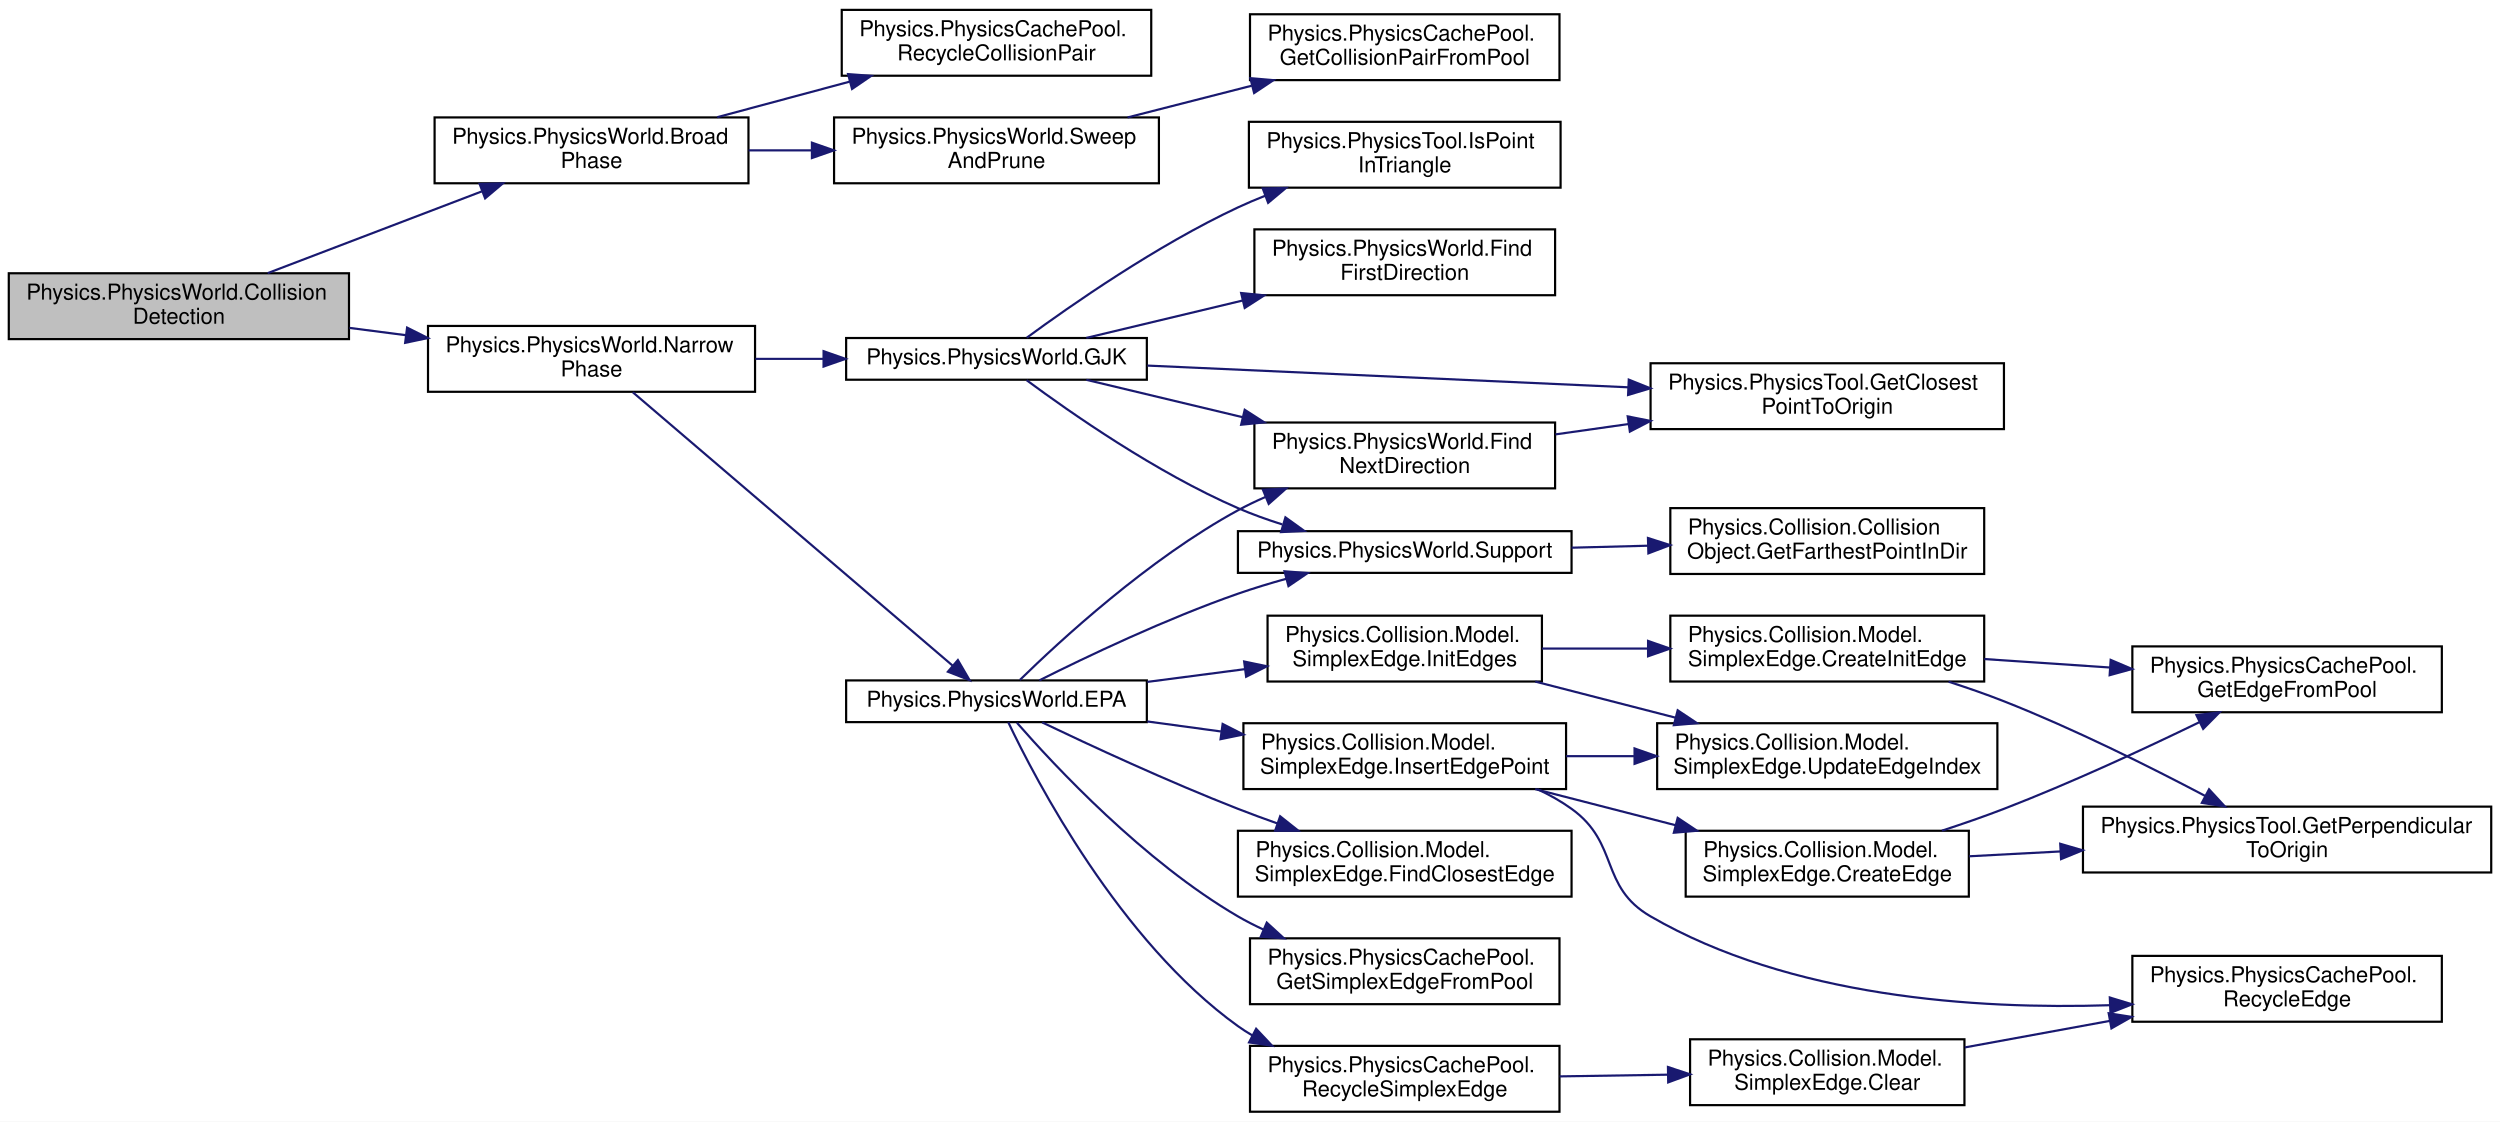
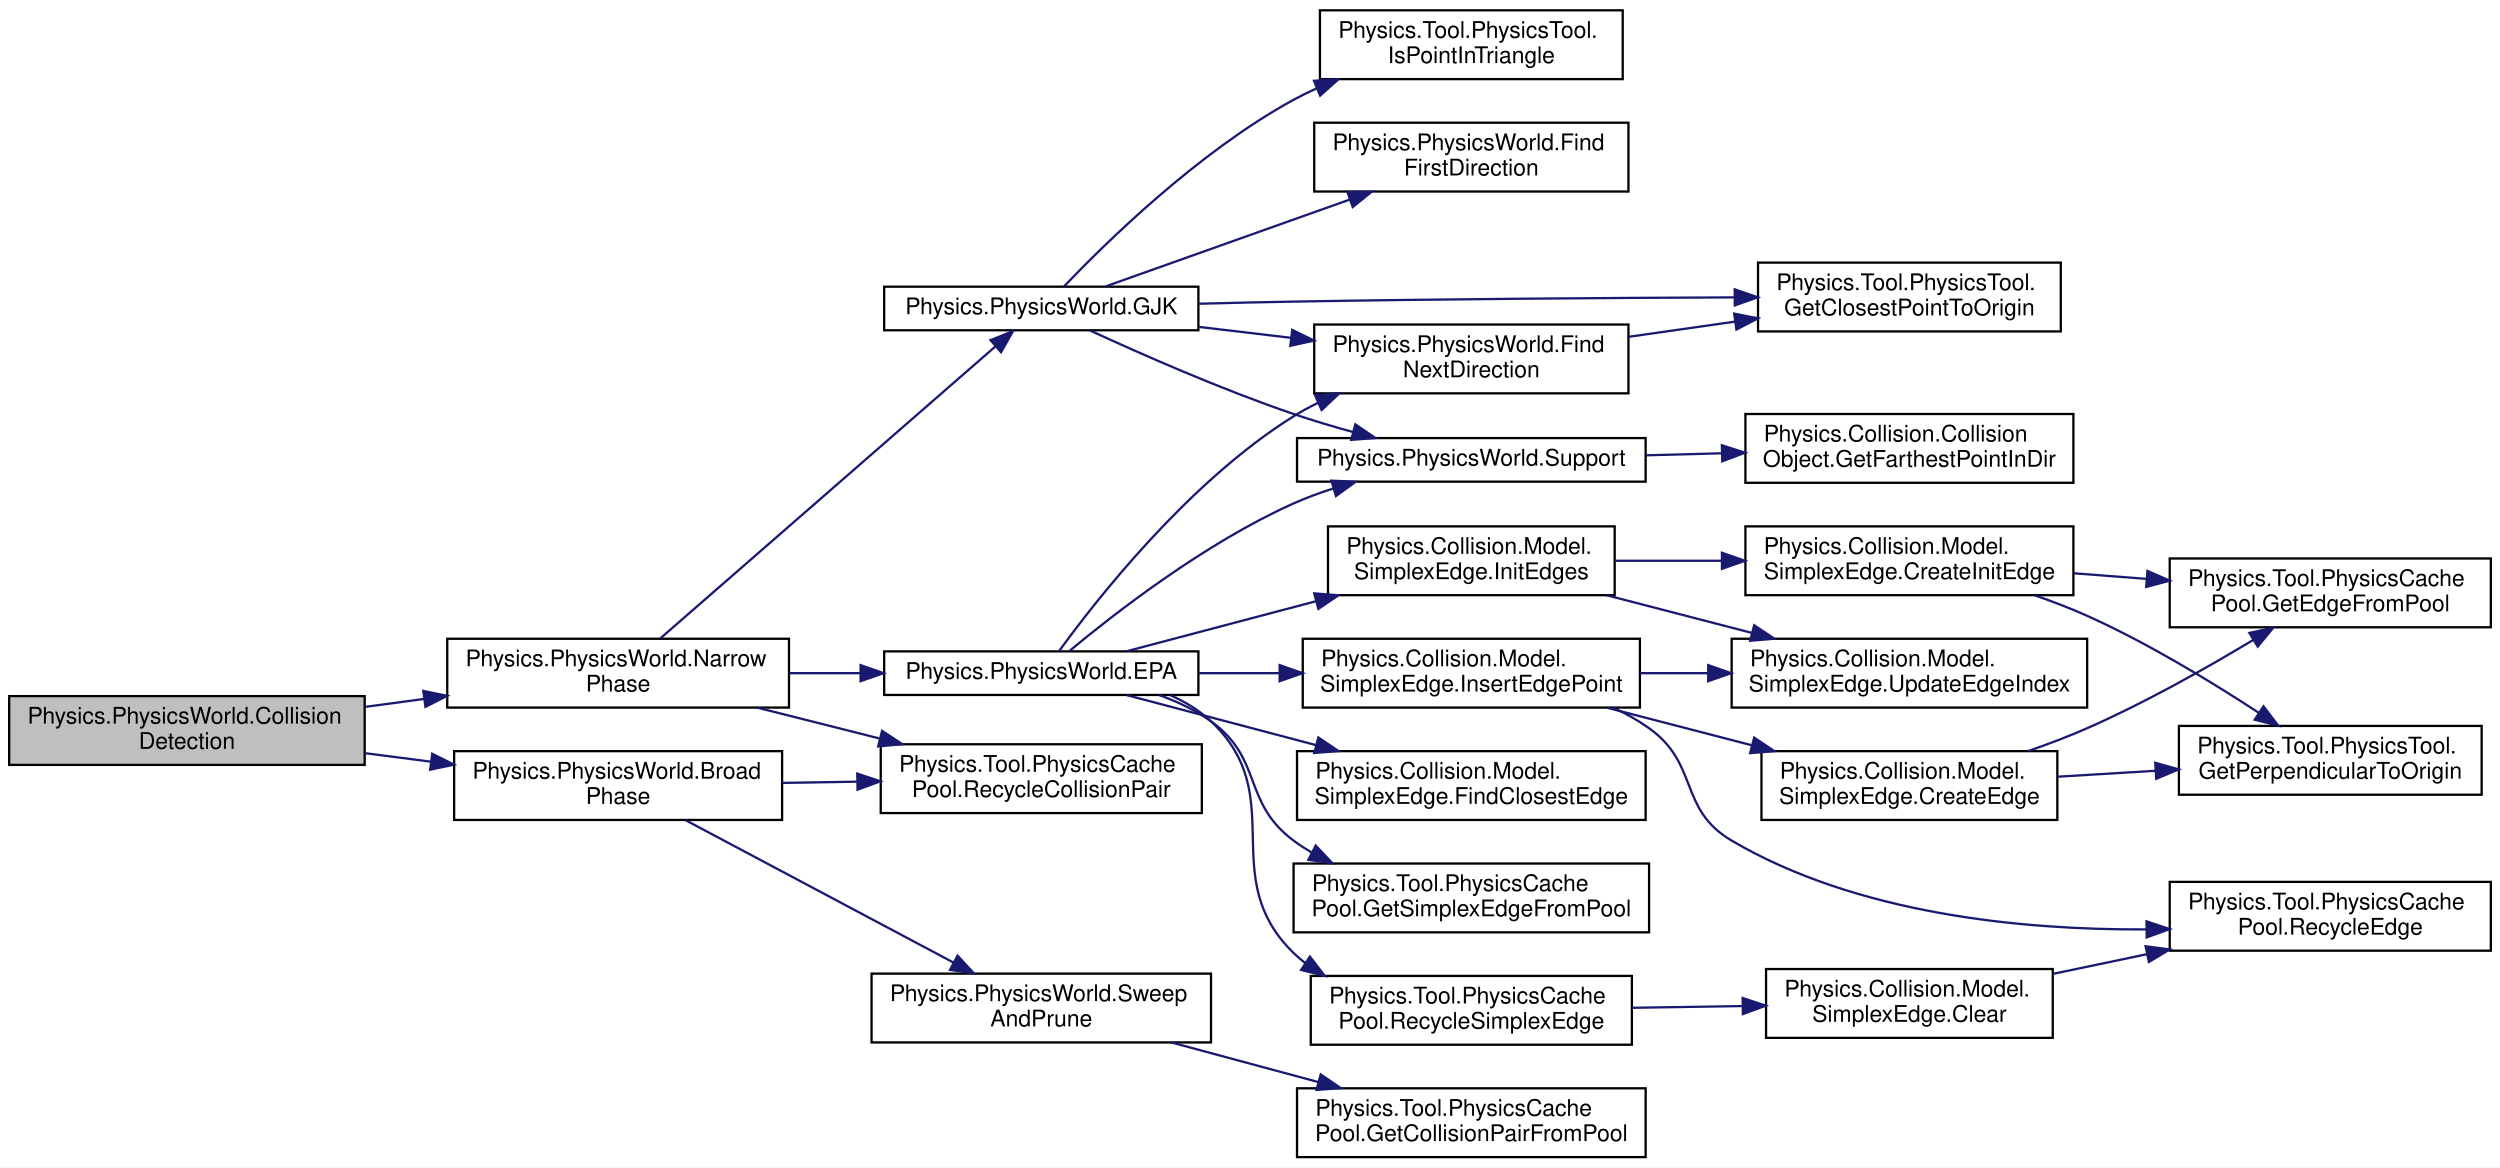
- <svg xmlns="http://www.w3.org/2000/svg" xmlns:xlink="http://www.w3.org/1999/xlink" width="1139pt" height="511pt" viewBox="0.00 0.00 1139.00 511.00">
-   <g id="graph0" class="graph" transform="scale(1 1) rotate(0) translate(4 507)">
-     <polygon fill="white" stroke="transparent" points="-4,4 -4,-507 1135,-507 1135,4 -4,4" />
+ <svg xmlns="http://www.w3.org/2000/svg" xmlns:xlink="http://www.w3.org/1999/xlink" width="1090pt" height="509pt" viewBox="0.00 0.00 1090.00 509.00">
+   <g id="graph0" class="graph" transform="scale(1 1) rotate(0) translate(4 505)">
+     <polygon fill="white" stroke="transparent" points="-4,4 -4,-505 1086,-505 1086,4 -4,4" />
    <g id="node1" class="node">
      <g id="a_node1">
        <a xlink:title=" ">
-           <polygon fill="#bfbfbf" stroke="black" points="0,-352.5 0,-382.5 155,-382.5 155,-352.5 0,-352.5" />
-           <text text-anchor="start" x="8" y="-370.5" font-family="Helvetica,sans-Serif" font-size="10.00">Physics.PhysicsWorld.Collision</text>
-           <text text-anchor="middle" x="77.5" y="-359.5" font-family="Helvetica,sans-Serif" font-size="10.00">Detection</text>
+           <polygon fill="#bfbfbf" stroke="black" points="0,-171.5 0,-201.5 155,-201.5 155,-171.5 0,-171.5" />
+           <text text-anchor="start" x="8" y="-189.5" font-family="Helvetica,sans-Serif" font-size="10.00">Physics.PhysicsWorld.Collision</text>
+           <text text-anchor="middle" x="77.5" y="-178.5" font-family="Helvetica,sans-Serif" font-size="10.00">Detection</text>
        </a>
      </g>
    </g>
    <g id="node2" class="node">
      <g id="a_node2">
        <a xlink:href="class_physics_1_1_physics_world.html#a9fb900baebfc430f003c9810c5ffb676" target="_top" xlink:title=" ">
-           <polygon fill="white" stroke="black" points="194,-423.5 194,-453.5 337,-453.5 337,-423.5 194,-423.5" />
-           <text text-anchor="start" x="202" y="-441.5" font-family="Helvetica,sans-Serif" font-size="10.00">Physics.PhysicsWorld.Broad</text>
-           <text text-anchor="middle" x="265.5" y="-430.5" font-family="Helvetica,sans-Serif" font-size="10.00">Phase</text>
+           <polygon fill="white" stroke="black" points="194,-147.5 194,-177.5 337,-177.5 337,-147.5 194,-147.5" />
+           <text text-anchor="start" x="202" y="-165.5" font-family="Helvetica,sans-Serif" font-size="10.00">Physics.PhysicsWorld.Broad</text>
+           <text text-anchor="middle" x="265.5" y="-154.5" font-family="Helvetica,sans-Serif" font-size="10.00">Phase</text>
        </a>
      </g>
    </g>
    <g id="edge1" class="edge">
-       <path fill="none" stroke="midnightblue" d="M117.95,-382.56C146.43,-393.43 185.08,-408.18 215.53,-419.81" />
-       <polygon fill="midnightblue" stroke="midnightblue" points="214.52,-423.17 225.11,-423.46 217.02,-416.63 214.52,-423.17" />
+       <path fill="none" stroke="midnightblue" d="M155.23,-176.6C164.63,-175.39 174.27,-174.14 183.73,-172.92" />
+       <polygon fill="midnightblue" stroke="midnightblue" points="184.45,-176.36 193.92,-171.61 183.55,-169.42 184.45,-176.36" />
    </g>
    <g id="node6" class="node">
      <g id="a_node6">
        <a xlink:href="class_physics_1_1_physics_world.html#ab505479deb9b79c8d1c5edd3957c8e49" target="_top" xlink:title=" ">
-           <polygon fill="white" stroke="black" points="191,-328.5 191,-358.5 340,-358.5 340,-328.5 191,-328.5" />
-           <text text-anchor="start" x="199" y="-346.5" font-family="Helvetica,sans-Serif" font-size="10.00">Physics.PhysicsWorld.Narrow</text>
-           <text text-anchor="middle" x="265.5" y="-335.5" font-family="Helvetica,sans-Serif" font-size="10.00">Phase</text>
+           <polygon fill="white" stroke="black" points="191,-196.5 191,-226.5 340,-226.5 340,-196.5 191,-196.5" />
+           <text text-anchor="start" x="199" y="-214.5" font-family="Helvetica,sans-Serif" font-size="10.00">Physics.PhysicsWorld.Narrow</text>
+           <text text-anchor="middle" x="265.5" y="-203.5" font-family="Helvetica,sans-Serif" font-size="10.00">Phase</text>
        </a>
      </g>
    </g>
    <g id="edge5" class="edge">
-       <path fill="none" stroke="midnightblue" d="M155.23,-357.6C163.71,-356.5 172.39,-355.39 180.95,-354.28" />
-       <polygon fill="midnightblue" stroke="midnightblue" points="181.47,-357.74 190.94,-352.99 180.58,-350.8 181.47,-357.74" />
+       <path fill="none" stroke="midnightblue" d="M155.23,-196.81C163.71,-197.95 172.39,-199.12 180.95,-200.27" />
+       <polygon fill="midnightblue" stroke="midnightblue" points="180.56,-203.75 190.94,-201.61 181.5,-196.81 180.56,-203.75" />
    </g>
    <g id="node3" class="node">
      <g id="a_node3">
-         <a xlink:href="class_physics_1_1_physics_cache_pool.html#ac27eaf9b9f722b0953bfd38621cab2fc" target="_top" xlink:title=" ">
-           <polygon fill="white" stroke="black" points="379.5,-472.5 379.5,-502.5 520.5,-502.5 520.5,-472.5 379.5,-472.5" />
-           <text text-anchor="start" x="387.5" y="-490.5" font-family="Helvetica,sans-Serif" font-size="10.00">Physics.PhysicsCachePool.</text>
-           <text text-anchor="middle" x="450" y="-479.5" font-family="Helvetica,sans-Serif" font-size="10.00">RecycleCollisionPair</text>
+         <a xlink:href="class_physics_1_1_tool_1_1_physics_cache_pool.html#ad34177ed5fc07b1f58b468485b9f50f2" target="_top" xlink:title=" ">
+           <polygon fill="white" stroke="black" points="380,-150.5 380,-180.5 520,-180.5 520,-150.5 380,-150.5" />
+           <text text-anchor="start" x="388" y="-168.5" font-family="Helvetica,sans-Serif" font-size="10.00">Physics.Tool.PhysicsCache</text>
+           <text text-anchor="middle" x="450" y="-157.5" font-family="Helvetica,sans-Serif" font-size="10.00">Pool.RecycleCollisionPair</text>
        </a>
      </g>
    </g>
    <g id="edge2" class="edge">
-       <path fill="none" stroke="midnightblue" d="M322.75,-453.6C341.83,-458.73 363.32,-464.5 383.09,-469.8" />
-       <polygon fill="midnightblue" stroke="midnightblue" points="382.38,-473.24 392.94,-472.45 384.19,-466.47 382.38,-473.24" />
+       <path fill="none" stroke="midnightblue" d="M337.06,-163.66C347.7,-163.83 358.74,-164.02 369.55,-164.19" />
+       <polygon fill="midnightblue" stroke="midnightblue" points="369.77,-167.7 379.83,-164.36 369.89,-160.7 369.77,-167.7" />
    </g>
    <g id="node4" class="node">
      <g id="a_node4">
        <a xlink:href="class_physics_1_1_physics_world.html#ac2f42a51005358723ff89d9021d64d59" target="_top" xlink:title=" ">
-           <polygon fill="white" stroke="black" points="376,-423.5 376,-453.5 524,-453.5 524,-423.5 376,-423.5" />
-           <text text-anchor="start" x="384" y="-441.5" font-family="Helvetica,sans-Serif" font-size="10.00">Physics.PhysicsWorld.Sweep</text>
-           <text text-anchor="middle" x="450" y="-430.5" font-family="Helvetica,sans-Serif" font-size="10.00">AndPrune</text>
+           <polygon fill="white" stroke="black" points="376,-50.5 376,-80.5 524,-80.5 524,-50.5 376,-50.5" />
+           <text text-anchor="start" x="384" y="-68.5" font-family="Helvetica,sans-Serif" font-size="10.00">Physics.PhysicsWorld.Sweep</text>
+           <text text-anchor="middle" x="450" y="-57.5" font-family="Helvetica,sans-Serif" font-size="10.00">AndPrune</text>
        </a>
      </g>
    </g>
    <g id="edge3" class="edge">
-       <path fill="none" stroke="midnightblue" d="M337.06,-438.5C346.41,-438.5 356.08,-438.5 365.62,-438.5" />
-       <polygon fill="midnightblue" stroke="midnightblue" points="365.91,-442 375.91,-438.5 365.91,-435 365.91,-442" />
+       <path fill="none" stroke="midnightblue" d="M295.02,-147.34C326.49,-130.62 377.26,-103.63 411.83,-85.26" />
+       <polygon fill="midnightblue" stroke="midnightblue" points="413.5,-88.33 420.68,-80.55 410.21,-82.15 413.5,-88.33" />
    </g>
    <g id="node5" class="node">
      <g id="a_node5">
-         <a xlink:href="class_physics_1_1_physics_cache_pool.html#ae7c2a83abab9d077936c94c800197f4a" target="_top" xlink:title=" ">
-           <polygon fill="white" stroke="black" points="565.5,-470.5 565.5,-500.5 706.5,-500.5 706.5,-470.5 565.5,-470.5" />
-           <text text-anchor="start" x="573.5" y="-488.5" font-family="Helvetica,sans-Serif" font-size="10.00">Physics.PhysicsCachePool.</text>
-           <text text-anchor="middle" x="636" y="-477.5" font-family="Helvetica,sans-Serif" font-size="10.00">GetCollisionPairFromPool</text>
+         <a xlink:href="class_physics_1_1_tool_1_1_physics_cache_pool.html#a1f50c13a4660d05aa10058bb9bec5e5e" target="_top" xlink:title=" ">
+           <polygon fill="white" stroke="black" points="561.5,-0.5 561.5,-30.5 713.5,-30.5 713.5,-0.5 561.5,-0.5" />
+           <text text-anchor="start" x="569.5" y="-18.5" font-family="Helvetica,sans-Serif" font-size="10.00">Physics.Tool.PhysicsCache</text>
+           <text text-anchor="middle" x="637.5" y="-7.5" font-family="Helvetica,sans-Serif" font-size="10.00">Pool.GetCollisionPairFromPool</text>
        </a>
      </g>
    </g>
    <g id="edge4" class="edge">
-       <path fill="none" stroke="midnightblue" d="M509.72,-453.5C527.73,-458.1 547.71,-463.2 566.32,-467.96" />
-       <polygon fill="midnightblue" stroke="midnightblue" points="565.65,-471.4 576.2,-470.48 567.38,-464.61 565.65,-471.4" />
+       <path fill="none" stroke="midnightblue" d="M506.66,-50.5C526.83,-45.06 549.81,-38.87 570.77,-33.22" />
+       <polygon fill="midnightblue" stroke="midnightblue" points="571.82,-36.56 580.56,-30.58 570,-29.8 571.82,-36.56" />
+     </g>
+     <g id="edge33" class="edge">
+       <path fill="none" stroke="midnightblue" d="M326.26,-196.44C343.2,-192.17 361.8,-187.48 379.28,-183.07" />
+       <polygon fill="midnightblue" stroke="midnightblue" points="380.58,-186.36 389.42,-180.52 378.87,-179.57 380.58,-186.36" />
    </g>
    <g id="node7" class="node">
      <g id="a_node7">
        <a xlink:href="class_physics_1_1_physics_world.html#a981b90f47065fded56b0145083aac984" target="_top" xlink:title=" ">
-           <polygon fill="white" stroke="black" points="381.5,-178 381.5,-197 518.5,-197 518.5,-178 381.5,-178" />
-           <text text-anchor="middle" x="450" y="-185" font-family="Helvetica,sans-Serif" font-size="10.00">Physics.PhysicsWorld.EPA</text>
+           <polygon fill="white" stroke="black" points="381.5,-202 381.5,-221 518.5,-221 518.5,-202 381.5,-202" />
+           <text text-anchor="middle" x="450" y="-209" font-family="Helvetica,sans-Serif" font-size="10.00">Physics.PhysicsWorld.EPA</text>
        </a>
      </g>
    </g>
    <g id="edge6" class="edge">
-       <path fill="none" stroke="midnightblue" d="M284.33,-328.26C318.87,-298.73 394.62,-233.98 430.04,-203.71" />
-       <polygon fill="midnightblue" stroke="midnightblue" points="432.41,-206.28 437.74,-197.13 427.86,-200.96 432.41,-206.28" />
+       <path fill="none" stroke="midnightblue" d="M340.2,-211.5C350.37,-211.5 360.83,-211.5 371.07,-211.5" />
+       <polygon fill="midnightblue" stroke="midnightblue" points="371.22,-215 381.21,-211.5 371.21,-208 371.22,-215" />
    </g>
    <g id="node24" class="node">
      <g id="a_node24">
        <a xlink:href="class_physics_1_1_physics_world.html#abbda8b52c5f3c0cf86ac64fbc64fd69e" target="_top" xlink:title=" ">
-           <polygon fill="white" stroke="black" points="381.5,-334 381.5,-353 518.5,-353 518.5,-334 381.5,-334" />
-           <text text-anchor="middle" x="450" y="-341" font-family="Helvetica,sans-Serif" font-size="10.00">Physics.PhysicsWorld.GJK</text>
+           <polygon fill="white" stroke="black" points="381.5,-361 381.5,-380 518.5,-380 518.5,-361 381.5,-361" />
+           <text text-anchor="middle" x="450" y="-368" font-family="Helvetica,sans-Serif" font-size="10.00">Physics.PhysicsWorld.GJK</text>
        </a>
      </g>
    </g>
    <g id="edge27" class="edge">
-       <path fill="none" stroke="midnightblue" d="M340.2,-343.5C350.37,-343.5 360.83,-343.5 371.07,-343.5" />
-       <polygon fill="midnightblue" stroke="midnightblue" points="371.22,-347 381.21,-343.5 371.21,-340 371.22,-347" />
+       <path fill="none" stroke="midnightblue" d="M284,-226.75C318.36,-256.68 394.39,-322.92 429.95,-353.91" />
+       <polygon fill="midnightblue" stroke="midnightblue" points="427.85,-356.71 437.69,-360.64 432.45,-351.44 427.85,-356.71" />
    </g>
    <g id="node8" class="node">
      <g id="a_node8">
        <a xlink:href="class_physics_1_1_collision_1_1_model_1_1_simplex_edge.html#a816ccd6c203d0952fdcf318cbf628be2" target="_top" xlink:title=" ">
-           <polygon fill="white" stroke="black" points="560,-98.5 560,-128.5 712,-128.5 712,-98.5 560,-98.5" />
-           <text text-anchor="start" x="568" y="-116.5" font-family="Helvetica,sans-Serif" font-size="10.00">Physics.Collision.Model.</text>
-           <text text-anchor="middle" x="636" y="-105.5" font-family="Helvetica,sans-Serif" font-size="10.00">SimplexEdge.FindClosestEdge</text>
+           <polygon fill="white" stroke="black" points="561.5,-147.5 561.5,-177.5 713.5,-177.5 713.5,-147.5 561.5,-147.5" />
+           <text text-anchor="start" x="569.5" y="-165.5" font-family="Helvetica,sans-Serif" font-size="10.00">Physics.Collision.Model.</text>
+           <text text-anchor="middle" x="637.5" y="-154.5" font-family="Helvetica,sans-Serif" font-size="10.00">SimplexEdge.FindClosestEdge</text>
        </a>
      </g>
    </g>
    <g id="edge7" class="edge">
-       <path fill="none" stroke="midnightblue" d="M470.83,-177.86C492.48,-167.5 528.3,-150.87 560,-138.5 565.79,-136.24 571.88,-134 577.98,-131.84" />
-       <polygon fill="midnightblue" stroke="midnightblue" points="579.23,-135.11 587.53,-128.52 576.94,-128.49 579.23,-135.11" />
+       <path fill="none" stroke="midnightblue" d="M487.21,-201.94C510.69,-195.73 542,-187.46 569.88,-180.1" />
+       <polygon fill="midnightblue" stroke="midnightblue" points="570.8,-183.47 579.57,-177.54 569.01,-176.71 570.8,-183.47" />
    </g>
    <g id="node9" class="node">
      <g id="a_node9">
        <a xlink:href="class_physics_1_1_physics_world.html#a5ea0895316da17449ff1352e2610ba59" target="_top" xlink:title=" ">
-           <polygon fill="white" stroke="black" points="567.5,-284.5 567.5,-314.5 704.5,-314.5 704.5,-284.5 567.5,-284.5" />
-           <text text-anchor="start" x="575.5" y="-302.5" font-family="Helvetica,sans-Serif" font-size="10.00">Physics.PhysicsWorld.Find</text>
-           <text text-anchor="middle" x="636" y="-291.5" font-family="Helvetica,sans-Serif" font-size="10.00">NextDirection</text>
+           <polygon fill="white" stroke="black" points="569,-333.5 569,-363.5 706,-363.5 706,-333.5 569,-333.5" />
+           <text text-anchor="start" x="577" y="-351.5" font-family="Helvetica,sans-Serif" font-size="10.00">Physics.PhysicsWorld.Find</text>
+           <text text-anchor="middle" x="637.5" y="-340.5" font-family="Helvetica,sans-Serif" font-size="10.00">NextDirection</text>
        </a>
      </g>
    </g>
    <g id="edge8" class="edge">
-       <path fill="none" stroke="midnightblue" d="M460.65,-197.21C478.69,-214.86 519.36,-252.42 560,-274.5 563.97,-276.66 568.17,-278.68 572.46,-280.55" />
-       <polygon fill="midnightblue" stroke="midnightblue" points="571.38,-283.89 581.96,-284.44 574.03,-277.41 571.38,-283.89" />
+       <path fill="none" stroke="midnightblue" d="M457.75,-221.11C473.32,-242.58 513.95,-294.79 560,-323.5 563.37,-325.6 566.94,-327.55 570.62,-329.34" />
+       <polygon fill="midnightblue" stroke="midnightblue" points="569.37,-332.62 579.93,-333.5 572.23,-326.23 569.37,-332.62" />
    </g>
    <g id="node11" class="node">
      <g id="a_node11">
-         <a xlink:href="class_physics_1_1_physics_cache_pool.html#a9f45043e890ef8e5d8c382ccaa4cc710" target="_top" xlink:title=" ">
-           <polygon fill="white" stroke="black" points="565.5,-49.5 565.5,-79.5 706.5,-79.5 706.5,-49.5 565.5,-49.5" />
-           <text text-anchor="start" x="573.5" y="-67.5" font-family="Helvetica,sans-Serif" font-size="10.00">Physics.PhysicsCachePool.</text>
-           <text text-anchor="middle" x="636" y="-56.5" font-family="Helvetica,sans-Serif" font-size="10.00">GetSimplexEdgeFromPool</text>
+         <a xlink:href="class_physics_1_1_tool_1_1_physics_cache_pool.html#ab67193fe66ad5ef639e0f88a9b1a79ec" target="_top" xlink:title=" ">
+           <polygon fill="white" stroke="black" points="560,-98.5 560,-128.5 715,-128.5 715,-98.5 560,-98.5" />
+           <text text-anchor="start" x="568" y="-116.5" font-family="Helvetica,sans-Serif" font-size="10.00">Physics.Tool.PhysicsCache</text>
+           <text text-anchor="middle" x="637.5" y="-105.5" font-family="Helvetica,sans-Serif" font-size="10.00">Pool.GetSimplexEdgeFromPool</text>
        </a>
      </g>
    </g>
    <g id="edge10" class="edge">
-       <path fill="none" stroke="midnightblue" d="M459.31,-177.71C476.32,-158.26 517.11,-114.46 560,-89.5 563.67,-87.36 567.55,-85.38 571.53,-83.54" />
-       <polygon fill="midnightblue" stroke="midnightblue" points="573.14,-86.66 580.96,-79.51 570.39,-80.22 573.14,-86.66" />
+       <path fill="none" stroke="midnightblue" d="M501.41,-201.95C509.4,-199.08 517.25,-195.35 524,-190.5 546.83,-174.11 537.46,-155.3 560,-138.5 562.5,-136.64 565.14,-134.91 567.88,-133.31" />
+       <polygon fill="midnightblue" stroke="midnightblue" points="569.66,-136.33 576.93,-128.61 566.44,-130.12 569.66,-136.33" />
    </g>
    <g id="node12" class="node">
      <g id="a_node12">
        <a xlink:href="class_physics_1_1_collision_1_1_model_1_1_simplex_edge.html#ac435eb94635850bd1dbf75897fee68b7" target="_top" xlink:title=" ">
-           <polygon fill="white" stroke="black" points="573.5,-196.5 573.5,-226.5 698.5,-226.5 698.5,-196.5 573.5,-196.5" />
-           <text text-anchor="start" x="581.5" y="-214.5" font-family="Helvetica,sans-Serif" font-size="10.00">Physics.Collision.Model.</text>
-           <text text-anchor="middle" x="636" y="-203.5" font-family="Helvetica,sans-Serif" font-size="10.00">SimplexEdge.InitEdges</text>
+           <polygon fill="white" stroke="black" points="575,-245.5 575,-275.5 700,-275.5 700,-245.5 575,-245.5" />
+           <text text-anchor="start" x="583" y="-263.5" font-family="Helvetica,sans-Serif" font-size="10.00">Physics.Collision.Model.</text>
+           <text text-anchor="middle" x="637.5" y="-252.5" font-family="Helvetica,sans-Serif" font-size="10.00">SimplexEdge.InitEdges</text>
        </a>
      </g>
    </g>
    <g id="edge11" class="edge">
-       <path fill="none" stroke="midnightblue" d="M518.73,-196.33C533.22,-198.22 548.57,-200.23 563.2,-202.14" />
-       <polygon fill="midnightblue" stroke="midnightblue" points="562.83,-205.62 573.2,-203.44 563.74,-198.68 562.83,-205.62" />
+       <path fill="none" stroke="midnightblue" d="M487.21,-221.06C510.69,-227.27 542,-235.54 569.88,-242.9" />
+       <polygon fill="midnightblue" stroke="midnightblue" points="569.01,-246.29 579.57,-245.46 570.8,-239.53 569.01,-246.29" />
    </g>
    <g id="node17" class="node">
      <g id="a_node17">
        <a xlink:href="class_physics_1_1_collision_1_1_model_1_1_simplex_edge.html#ae349a32da5778aa885c6f5b1e7153350" target="_top" xlink:title=" ">
-           <polygon fill="white" stroke="black" points="562.5,-147.5 562.5,-177.5 709.5,-177.5 709.5,-147.5 562.5,-147.5" />
-           <text text-anchor="start" x="570.5" y="-165.5" font-family="Helvetica,sans-Serif" font-size="10.00">Physics.Collision.Model.</text>
-           <text text-anchor="middle" x="636" y="-154.5" font-family="Helvetica,sans-Serif" font-size="10.00">SimplexEdge.InsertEdgePoint</text>
+           <polygon fill="white" stroke="black" points="564,-196.5 564,-226.5 711,-226.5 711,-196.5 564,-196.5" />
+           <text text-anchor="start" x="572" y="-214.5" font-family="Helvetica,sans-Serif" font-size="10.00">Physics.Collision.Model.</text>
+           <text text-anchor="middle" x="637.5" y="-203.5" font-family="Helvetica,sans-Serif" font-size="10.00">SimplexEdge.InsertEdgePoint</text>
        </a>
      </g>
    </g>
    <g id="edge16" class="edge">
-       <path fill="none" stroke="midnightblue" d="M518.73,-178.3C529.64,-176.82 541.03,-175.27 552.24,-173.74" />
-       <polygon fill="midnightblue" stroke="midnightblue" points="553.03,-177.17 562.46,-172.36 552.08,-170.23 553.03,-177.17" />
+       <path fill="none" stroke="midnightblue" d="M518.76,-211.5C530.12,-211.5 542.03,-211.5 553.73,-211.5" />
+       <polygon fill="midnightblue" stroke="midnightblue" points="553.93,-215 563.93,-211.5 553.93,-208 553.93,-215" />
    </g>
    <g id="node20" class="node">
      <g id="a_node20">
-         <a xlink:href="class_physics_1_1_physics_cache_pool.html#ad31fe94e7d5fc45379a922481b6f6739" target="_top" xlink:title=" ">
-           <polygon fill="white" stroke="black" points="565.5,-0.5 565.5,-30.5 706.5,-30.5 706.5,-0.5 565.5,-0.5" />
-           <text text-anchor="start" x="573.5" y="-18.5" font-family="Helvetica,sans-Serif" font-size="10.00">Physics.PhysicsCachePool.</text>
-           <text text-anchor="middle" x="636" y="-7.5" font-family="Helvetica,sans-Serif" font-size="10.00">RecycleSimplexEdge</text>
+         <a xlink:href="class_physics_1_1_tool_1_1_physics_cache_pool.html#adb2db95c9b826ec9e9b3a31025adc8c6" target="_top" xlink:title=" ">
+           <polygon fill="white" stroke="black" points="567.5,-49.5 567.5,-79.5 707.5,-79.5 707.5,-49.5 567.5,-49.5" />
+           <text text-anchor="start" x="575.5" y="-67.5" font-family="Helvetica,sans-Serif" font-size="10.00">Physics.Tool.PhysicsCache</text>
+           <text text-anchor="middle" x="637.5" y="-56.5" font-family="Helvetica,sans-Serif" font-size="10.00">Pool.RecycleSimplexEdge</text>
        </a>
      </g>
    </g>
    <g id="edge22" class="edge">
-       <path fill="none" stroke="midnightblue" d="M455.37,-177.93C467.83,-151.72 506.09,-78.22 560,-39.5 562.09,-38 564.28,-36.59 566.54,-35.27" />
-       <polygon fill="midnightblue" stroke="midnightblue" points="568.3,-38.29 575.55,-30.57 565.07,-32.08 568.3,-38.29" />
+       <path fill="none" stroke="midnightblue" d="M506.3,-201.86C512.79,-198.99 518.91,-195.29 524,-190.5 558.73,-157.87 525.86,-122.75 560,-89.5 561.63,-87.92 563.36,-86.43 565.17,-85.04" />
+       <polygon fill="midnightblue" stroke="midnightblue" points="567.13,-87.94 573.57,-79.53 563.29,-82.09 567.13,-87.94" />
    </g>
    <g id="node22" class="node">
      <g id="a_node22">
        <a xlink:href="class_physics_1_1_physics_world.html#af1aadffc2ad0f1b13391fe5eb1f4e703" target="_top" xlink:title=" ">
-           <polygon fill="white" stroke="black" points="560,-246 560,-265 712,-265 712,-246 560,-246" />
-           <text text-anchor="middle" x="636" y="-253" font-family="Helvetica,sans-Serif" font-size="10.00">Physics.PhysicsWorld.Support</text>
+           <polygon fill="white" stroke="black" points="561.5,-295 561.5,-314 713.5,-314 713.5,-295 561.5,-295" />
+           <text text-anchor="middle" x="637.5" y="-302" font-family="Helvetica,sans-Serif" font-size="10.00">Physics.PhysicsWorld.Support</text>
        </a>
      </g>
    </g>
    <g id="edge25" class="edge">
-       <path fill="none" stroke="midnightblue" d="M469.5,-197.02C490.86,-207.72 527.28,-225.1 560,-236.5 567.06,-238.96 574.59,-241.25 582.05,-243.32" />
-       <polygon fill="midnightblue" stroke="midnightblue" points="581.22,-246.72 591.78,-245.92 583.03,-239.96 581.22,-246.72" />
+       <path fill="none" stroke="midnightblue" d="M462.28,-221.18C481.22,-236.95 521.15,-268.16 560,-285.5 565.44,-287.93 571.25,-290.08 577.14,-291.98" />
+       <polygon fill="midnightblue" stroke="midnightblue" points="576.49,-295.44 587.07,-294.95 578.49,-288.74 576.49,-295.44" />
    </g>
    <g id="node10" class="node">
      <g id="a_node10">
-         <a xlink:href="class_physics_1_1_physics_tool.html#a76623f29e2f14991ed006a429914f55a" target="_top" xlink:title=" ">
-           <polygon fill="white" stroke="black" points="748,-311.5 748,-341.5 909,-341.5 909,-311.5 748,-311.5" />
-           <text text-anchor="start" x="756" y="-329.5" font-family="Helvetica,sans-Serif" font-size="10.00">Physics.PhysicsTool.GetClosest</text>
-           <text text-anchor="middle" x="828.5" y="-318.5" font-family="Helvetica,sans-Serif" font-size="10.00">PointToOrigin</text>
+         <a xlink:href="class_physics_1_1_tool_1_1_physics_tool.html#a7b559484401a2cc211847f49cff64dbc" target="_top" xlink:title=" ">
+           <polygon fill="white" stroke="black" points="762.5,-360.5 762.5,-390.5 894.5,-390.5 894.5,-360.5 762.5,-360.5" />
+           <text text-anchor="start" x="770.5" y="-378.5" font-family="Helvetica,sans-Serif" font-size="10.00">Physics.Tool.PhysicsTool.</text>
+           <text text-anchor="middle" x="828.5" y="-367.5" font-family="Helvetica,sans-Serif" font-size="10.00">GetClosestPointToOrigin</text>
        </a>
      </g>
    </g>
    <g id="edge9" class="edge">
-       <path fill="none" stroke="midnightblue" d="M704.7,-309.1C715.43,-310.62 726.66,-312.21 737.8,-313.79" />
-       <polygon fill="midnightblue" stroke="midnightblue" points="737.58,-317.29 747.98,-315.23 738.57,-310.36 737.58,-317.29" />
+       <path fill="none" stroke="midnightblue" d="M706.2,-358.17C721.23,-360.32 737.25,-362.61 752.55,-364.79" />
+       <polygon fill="midnightblue" stroke="midnightblue" points="752.09,-368.26 762.49,-366.21 753.08,-361.33 752.09,-368.26" />
    </g>
    <g id="node13" class="node">
      <g id="a_node13">
        <a xlink:href="class_physics_1_1_collision_1_1_model_1_1_simplex_edge.html#aa9b0228aaaf6885ee72668b11e1b22da" target="_top" xlink:title=" ">
-           <polygon fill="white" stroke="black" points="757,-196.5 757,-226.5 900,-226.5 900,-196.5 757,-196.5" />
-           <text text-anchor="start" x="765" y="-214.5" font-family="Helvetica,sans-Serif" font-size="10.00">Physics.Collision.Model.</text>
-           <text text-anchor="middle" x="828.5" y="-203.5" font-family="Helvetica,sans-Serif" font-size="10.00">SimplexEdge.CreateInitEdge</text>
+           <polygon fill="white" stroke="black" points="757,-245.5 757,-275.5 900,-275.5 900,-245.5 757,-245.5" />
+           <text text-anchor="start" x="765" y="-263.5" font-family="Helvetica,sans-Serif" font-size="10.00">Physics.Collision.Model.</text>
+           <text text-anchor="middle" x="828.5" y="-252.5" font-family="Helvetica,sans-Serif" font-size="10.00">SimplexEdge.CreateInitEdge</text>
        </a>
      </g>
    </g>
    <g id="edge12" class="edge">
-       <path fill="none" stroke="midnightblue" d="M698.59,-211.5C713.84,-211.5 730.4,-211.5 746.43,-211.5" />
-       <polygon fill="midnightblue" stroke="midnightblue" points="746.86,-215 756.86,-211.5 746.86,-208 746.86,-215" />
+       <path fill="none" stroke="midnightblue" d="M700.12,-260.5C714.97,-260.5 731.05,-260.5 746.63,-260.5" />
+       <polygon fill="midnightblue" stroke="midnightblue" points="746.77,-264 756.77,-260.5 746.77,-257 746.77,-264" />
    </g>
    <g id="node16" class="node">
      <g id="a_node16">
        <a xlink:href="class_physics_1_1_collision_1_1_model_1_1_simplex_edge.html#a536f768434ce96fc78fe67adf4e0c9ed" target="_top" xlink:title=" ">
-           <polygon fill="white" stroke="black" points="751,-147.5 751,-177.5 906,-177.5 906,-147.5 751,-147.5" />
-           <text text-anchor="start" x="759" y="-165.5" font-family="Helvetica,sans-Serif" font-size="10.00">Physics.Collision.Model.</text>
-           <text text-anchor="middle" x="828.5" y="-154.5" font-family="Helvetica,sans-Serif" font-size="10.00">SimplexEdge.UpdateEdgeIndex</text>
+           <polygon fill="white" stroke="black" points="751,-196.5 751,-226.5 906,-226.5 906,-196.5 751,-196.5" />
+           <text text-anchor="start" x="759" y="-214.5" font-family="Helvetica,sans-Serif" font-size="10.00">Physics.Collision.Model.</text>
+           <text text-anchor="middle" x="828.5" y="-203.5" font-family="Helvetica,sans-Serif" font-size="10.00">SimplexEdge.UpdateEdgeIndex</text>
        </a>
      </g>
    </g>
    <g id="edge15" class="edge">
-       <path fill="none" stroke="midnightblue" d="M695.45,-196.47C715.66,-191.27 738.47,-185.4 759.39,-180.02" />
-       <polygon fill="midnightblue" stroke="midnightblue" points="760.35,-183.39 769.16,-177.51 758.6,-176.61 760.35,-183.39" />
+       <path fill="none" stroke="midnightblue" d="M696.49,-245.47C716.54,-240.27 739.17,-234.4 759.92,-229.02" />
+       <polygon fill="midnightblue" stroke="midnightblue" points="760.82,-232.4 769.62,-226.51 759.06,-225.63 760.82,-232.4" />
    </g>
    <g id="node14" class="node">
      <g id="a_node14">
-         <a xlink:href="class_physics_1_1_physics_cache_pool.html#a68b6244567d48376ad3a2e5188e73241" target="_top" xlink:title=" ">
-           <polygon fill="white" stroke="black" points="967.5,-182.5 967.5,-212.5 1108.5,-212.5 1108.5,-182.5 967.5,-182.5" />
-           <text text-anchor="start" x="975.5" y="-200.5" font-family="Helvetica,sans-Serif" font-size="10.00">Physics.PhysicsCachePool.</text>
-           <text text-anchor="middle" x="1038" y="-189.5" font-family="Helvetica,sans-Serif" font-size="10.00">GetEdgeFromPool</text>
+         <a xlink:href="class_physics_1_1_tool_1_1_physics_cache_pool.html#a5632346a5a6c8029427ce1ec41cc1edc" target="_top" xlink:title=" ">
+           <polygon fill="white" stroke="black" points="942,-231.5 942,-261.5 1082,-261.5 1082,-231.5 942,-231.5" />
+           <text text-anchor="start" x="950" y="-249.5" font-family="Helvetica,sans-Serif" font-size="10.00">Physics.Tool.PhysicsCache</text>
+           <text text-anchor="middle" x="1012" y="-238.5" font-family="Helvetica,sans-Serif" font-size="10.00">Pool.GetEdgeFromPool</text>
        </a>
      </g>
    </g>
    <g id="edge13" class="edge">
-       <path fill="none" stroke="midnightblue" d="M900.04,-206.74C918.46,-205.5 938.45,-204.15 957.31,-202.88" />
-       <polygon fill="midnightblue" stroke="midnightblue" points="957.62,-206.36 967.36,-202.2 957.15,-199.38 957.62,-206.36" />
+       <path fill="none" stroke="midnightblue" d="M900.19,-255.05C910.6,-254.24 921.38,-253.41 931.95,-252.6" />
+       <polygon fill="midnightblue" stroke="midnightblue" points="932.29,-256.08 941.99,-251.82 931.75,-249.1 932.29,-256.08" />
    </g>
    <g id="node15" class="node">
      <g id="a_node15">
-         <a xlink:href="class_physics_1_1_physics_tool.html#a2b923d3cf606c6980a6b26c5b7bfc80f" target="_top" xlink:title=" ">
-           <polygon fill="white" stroke="black" points="945,-109.5 945,-139.5 1131,-139.5 1131,-109.5 945,-109.5" />
-           <text text-anchor="start" x="953" y="-127.5" font-family="Helvetica,sans-Serif" font-size="10.00">Physics.PhysicsTool.GetPerpendicular</text>
-           <text text-anchor="middle" x="1038" y="-116.5" font-family="Helvetica,sans-Serif" font-size="10.00">ToOrigin</text>
+         <a xlink:href="class_physics_1_1_tool_1_1_physics_tool.html#ae7347b7ed11fb2a7a4e78afe07d8a4d2" target="_top" xlink:title=" ">
+           <polygon fill="white" stroke="black" points="946,-158.5 946,-188.5 1078,-188.5 1078,-158.5 946,-158.5" />
+           <text text-anchor="start" x="954" y="-176.5" font-family="Helvetica,sans-Serif" font-size="10.00">Physics.Tool.PhysicsTool.</text>
+           <text text-anchor="middle" x="1012" y="-165.5" font-family="Helvetica,sans-Serif" font-size="10.00">GetPerpendicularToOrigin</text>
        </a>
      </g>
    </g>
    <g id="edge14" class="edge">
-       <path fill="none" stroke="midnightblue" d="M883.79,-196.41C892.31,-193.67 900.95,-190.67 909,-187.5 940.81,-174.97 975.54,-157.63 1000.78,-144.32" />
-       <polygon fill="midnightblue" stroke="midnightblue" points="1002.44,-147.4 1009.63,-139.61 999.16,-141.22 1002.44,-147.4" />
+       <path fill="none" stroke="midnightblue" d="M883.19,-245.43C890.96,-242.74 898.76,-239.75 906,-236.5 932.35,-224.66 960.31,-207.64 980.75,-194.27" />
+       <polygon fill="midnightblue" stroke="midnightblue" points="982.9,-197.05 989.3,-188.61 979.03,-191.21 982.9,-197.05" />
    </g>
    <g id="edge21" class="edge">
-       <path fill="none" stroke="midnightblue" d="M709.56,-162.5C719.66,-162.5 730.11,-162.5 740.44,-162.5" />
-       <polygon fill="midnightblue" stroke="midnightblue" points="740.7,-166 750.7,-162.5 740.7,-159 740.7,-166" />
+       <path fill="none" stroke="midnightblue" d="M711.03,-211.5C720.69,-211.5 730.67,-211.5 740.54,-211.5" />
+       <polygon fill="midnightblue" stroke="midnightblue" points="740.77,-215 750.77,-211.5 740.77,-208 740.77,-215" />
    </g>
    <g id="node18" class="node">
      <g id="a_node18">
        <a xlink:href="class_physics_1_1_collision_1_1_model_1_1_simplex_edge.html#a46b8494a6a6088235c2b1bb272cdb8ba" target="_top" xlink:title=" ">
-           <polygon fill="white" stroke="black" points="764,-98.5 764,-128.5 893,-128.5 893,-98.5 764,-98.5" />
-           <text text-anchor="start" x="772" y="-116.5" font-family="Helvetica,sans-Serif" font-size="10.00">Physics.Collision.Model.</text>
-           <text text-anchor="middle" x="828.5" y="-105.5" font-family="Helvetica,sans-Serif" font-size="10.00">SimplexEdge.CreateEdge</text>
+           <polygon fill="white" stroke="black" points="764,-147.5 764,-177.5 893,-177.5 893,-147.5 764,-147.5" />
+           <text text-anchor="start" x="772" y="-165.5" font-family="Helvetica,sans-Serif" font-size="10.00">Physics.Collision.Model.</text>
+           <text text-anchor="middle" x="828.5" y="-154.5" font-family="Helvetica,sans-Serif" font-size="10.00">SimplexEdge.CreateEdge</text>
        </a>
      </g>
    </g>
    <g id="edge17" class="edge">
-       <path fill="none" stroke="midnightblue" d="M695.45,-147.47C715.66,-142.27 738.47,-136.4 759.39,-131.02" />
-       <polygon fill="midnightblue" stroke="midnightblue" points="760.35,-134.39 769.16,-128.51 758.6,-127.61 760.35,-134.39" />
+       <path fill="none" stroke="midnightblue" d="M696.49,-196.47C716.54,-191.27 739.17,-185.4 759.92,-180.02" />
+       <polygon fill="midnightblue" stroke="midnightblue" points="760.82,-183.4 769.62,-177.51 759.06,-176.63 760.82,-183.4" />
    </g>
    <g id="node19" class="node">
      <g id="a_node19">
-         <a xlink:href="class_physics_1_1_physics_cache_pool.html#a912bb4bf46c20c664294e5387a7b7d6f" target="_top" xlink:title=" ">
-           <polygon fill="white" stroke="black" points="967.5,-41.5 967.5,-71.5 1108.5,-71.5 1108.5,-41.5 967.5,-41.5" />
-           <text text-anchor="start" x="975.5" y="-59.5" font-family="Helvetica,sans-Serif" font-size="10.00">Physics.PhysicsCachePool.</text>
-           <text text-anchor="middle" x="1038" y="-48.5" font-family="Helvetica,sans-Serif" font-size="10.00">RecycleEdge</text>
+         <a xlink:href="class_physics_1_1_tool_1_1_physics_cache_pool.html#a40a29873272825581e5d87a82b737e0f" target="_top" xlink:title=" ">
+           <polygon fill="white" stroke="black" points="942,-90.5 942,-120.5 1082,-120.5 1082,-90.5 942,-90.5" />
+           <text text-anchor="start" x="950" y="-108.5" font-family="Helvetica,sans-Serif" font-size="10.00">Physics.Tool.PhysicsCache</text>
+           <text text-anchor="middle" x="1012" y="-97.5" font-family="Helvetica,sans-Serif" font-size="10.00">Pool.RecycleEdge</text>
        </a>
      </g>
    </g>
    <g id="edge20" class="edge">
-       <path fill="none" stroke="midnightblue" d="M696.45,-147.43C701.94,-144.89 707.23,-141.93 712,-138.5 733.94,-122.72 724.62,-103.05 748,-89.5 811.52,-52.67 896.12,-47.03 957.36,-49.03" />
-       <polygon fill="midnightblue" stroke="midnightblue" points="957.23,-52.53 967.36,-49.44 957.51,-45.54 957.23,-52.53" />
+       <path fill="none" stroke="midnightblue" d="M699.53,-196.35C704.99,-193.83 710.24,-190.9 715,-187.5 736.98,-171.79 727.71,-152.2 751,-138.5 805.44,-106.48 877.28,-99.48 931.65,-99.78" />
+       <polygon fill="midnightblue" stroke="midnightblue" points="931.88,-103.29 941.93,-99.93 931.98,-96.29 931.88,-103.29" />
    </g>
    <g id="edge18" class="edge">
-       <path fill="none" stroke="midnightblue" d="M880.73,-128.55C890.2,-131.63 899.96,-135.01 909,-138.5 939.46,-150.26 972.95,-165.79 998.03,-177.97" />
-       <polygon fill="midnightblue" stroke="midnightblue" points="996.69,-181.2 1007.21,-182.45 999.76,-174.92 996.69,-181.2" />
+       <path fill="none" stroke="midnightblue" d="M880.23,-177.52C888.94,-180.54 897.81,-183.9 906,-187.5 931.18,-198.56 958.21,-213.83 978.53,-226.07" />
+       <polygon fill="midnightblue" stroke="midnightblue" points="976.73,-229.06 987.09,-231.27 980.37,-223.08 976.73,-229.06" />
    </g>
    <g id="edge19" class="edge">
-       <path fill="none" stroke="midnightblue" d="M893.17,-116.88C906.3,-117.57 920.45,-118.32 934.56,-119.07" />
-       <polygon fill="midnightblue" stroke="midnightblue" points="934.64,-122.58 944.82,-119.61 935.02,-115.59 934.64,-122.58" />
+       <path fill="none" stroke="midnightblue" d="M893.23,-166.36C906.96,-167.19 921.59,-168.08 935.71,-168.94" />
+       <polygon fill="midnightblue" stroke="midnightblue" points="935.69,-172.44 945.88,-169.55 936.11,-165.45 935.69,-172.44" />
    </g>
    <g id="node21" class="node">
      <g id="a_node21">
        <a xlink:href="class_physics_1_1_collision_1_1_model_1_1_simplex_edge.html#a422d4d80fc2c4205af1f96abcec05a67" target="_top" xlink:title=" ">
-           <polygon fill="white" stroke="black" points="766,-3.5 766,-33.5 891,-33.5 891,-3.5 766,-3.5" />
-           <text text-anchor="start" x="774" y="-21.5" font-family="Helvetica,sans-Serif" font-size="10.00">Physics.Collision.Model.</text>
-           <text text-anchor="middle" x="828.5" y="-10.5" font-family="Helvetica,sans-Serif" font-size="10.00">SimplexEdge.Clear</text>
+           <polygon fill="white" stroke="black" points="766,-52.5 766,-82.5 891,-82.5 891,-52.5 766,-52.5" />
+           <text text-anchor="start" x="774" y="-70.5" font-family="Helvetica,sans-Serif" font-size="10.00">Physics.Collision.Model.</text>
+           <text text-anchor="middle" x="828.5" y="-59.5" font-family="Helvetica,sans-Serif" font-size="10.00">SimplexEdge.Clear</text>
        </a>
      </g>
    </g>
    <g id="edge23" class="edge">
-       <path fill="none" stroke="midnightblue" d="M706.58,-16.6C722.54,-16.85 739.53,-17.11 755.58,-17.37" />
-       <polygon fill="midnightblue" stroke="midnightblue" points="755.92,-20.87 765.98,-17.53 756.03,-13.87 755.92,-20.87" />
+       <path fill="none" stroke="midnightblue" d="M707.54,-65.6C723.19,-65.84 739.86,-66.11 755.63,-66.36" />
+       <polygon fill="midnightblue" stroke="midnightblue" points="755.79,-69.86 765.84,-66.52 755.9,-62.86 755.79,-69.86" />
    </g>
    <g id="edge24" class="edge">
-       <path fill="none" stroke="midnightblue" d="M891.2,-29.8C911.91,-33.59 935.33,-37.88 957.23,-41.89" />
-       <polygon fill="midnightblue" stroke="midnightblue" points="956.71,-45.35 967.17,-43.71 957.97,-38.47 956.71,-45.35" />
+       <path fill="none" stroke="midnightblue" d="M891.2,-80.42C904.35,-83.17 918.41,-86.11 932.1,-88.98" />
+       <polygon fill="midnightblue" stroke="midnightblue" points="931.48,-92.43 941.99,-91.05 932.92,-85.58 931.48,-92.43" />
    </g>
    <g id="node23" class="node">
      <g id="a_node23">
        <a xlink:href="class_physics_1_1_collision_1_1_collision_object.html#a28cc343d91add7b15402133b83d76b27" target="_top" xlink:title=" ">
-           <polygon fill="white" stroke="black" points="757,-245.5 757,-275.5 900,-275.5 900,-245.5 757,-245.5" />
-           <text text-anchor="start" x="765" y="-263.5" font-family="Helvetica,sans-Serif" font-size="10.00">Physics.Collision.Collision</text>
-           <text text-anchor="middle" x="828.5" y="-252.5" font-family="Helvetica,sans-Serif" font-size="10.00">Object.GetFarthestPointInDir</text>
+           <polygon fill="white" stroke="black" points="757,-294.5 757,-324.5 900,-324.5 900,-294.5 757,-294.5" />
+           <text text-anchor="start" x="765" y="-312.5" font-family="Helvetica,sans-Serif" font-size="10.00">Physics.Collision.Collision</text>
+           <text text-anchor="middle" x="828.5" y="-301.5" font-family="Helvetica,sans-Serif" font-size="10.00">Object.GetFarthestPointInDir</text>
        </a>
      </g>
    </g>
    <g id="edge26" class="edge">
-       <path fill="none" stroke="midnightblue" d="M712.02,-257.47C723.45,-257.77 735.3,-258.08 746.85,-258.38" />
-       <polygon fill="midnightblue" stroke="midnightblue" points="746.81,-261.88 756.9,-258.65 747,-254.89 746.81,-261.88" />
+       <path fill="none" stroke="midnightblue" d="M713.74,-306.49C724.51,-306.78 735.62,-307.07 746.49,-307.36" />
+       <polygon fill="midnightblue" stroke="midnightblue" points="746.73,-310.86 756.82,-307.63 746.91,-303.87 746.73,-310.86" />
    </g>
    <g id="edge29" class="edge">
-       <path fill="none" stroke="midnightblue" d="M490.93,-333.95C511.73,-328.98 537.84,-322.73 562.1,-316.93" />
-       <polygon fill="midnightblue" stroke="midnightblue" points="563.09,-320.3 572,-314.57 561.46,-313.49 563.09,-320.3" />
+       <path fill="none" stroke="midnightblue" d="M518.76,-362.46C531.79,-360.92 545.53,-359.29 558.85,-357.71" />
+       <polygon fill="midnightblue" stroke="midnightblue" points="559.41,-361.17 568.93,-356.51 558.58,-354.22 559.41,-361.17" />
    </g>
    <g id="edge30" class="edge">
-       <path fill="none" stroke="midnightblue" d="M518.75,-340.44C579.96,-337.68 670.51,-333.59 737.74,-330.55" />
-       <polygon fill="midnightblue" stroke="midnightblue" points="738.07,-334.04 747.9,-330.09 737.75,-327.05 738.07,-334.04" />
+       <path fill="none" stroke="midnightblue" d="M518.73,-372.57C532.39,-372.93 546.66,-373.27 560,-373.5 624.89,-374.64 698.65,-375.13 752.25,-375.34" />
+       <polygon fill="midnightblue" stroke="midnightblue" points="752.34,-378.84 762.36,-375.38 752.37,-371.84 752.34,-378.84" />
    </g>
    <g id="edge32" class="edge">
-       <path fill="none" stroke="midnightblue" d="M463.72,-333.79C483.38,-319.21 522.76,-291.65 560,-275.5 566.4,-272.73 573.27,-270.26 580.17,-268.08" />
-       <polygon fill="midnightblue" stroke="midnightblue" points="581.64,-271.3 590.24,-265.11 579.65,-264.58 581.64,-271.3" />
+       <path fill="none" stroke="midnightblue" d="M471.15,-360.96C492.78,-350.97 528.3,-335.27 560,-324.5 568.31,-321.68 577.24,-319.02 585.97,-316.61" />
+       <polygon fill="midnightblue" stroke="midnightblue" points="586.93,-319.98 595.68,-314.01 585.12,-313.22 586.93,-319.98" />
    </g>
    <g id="node25" class="node">
      <g id="a_node25">
        <a xlink:href="class_physics_1_1_physics_world.html#adf7766abbfb94bb041d38b3d7209dcba" target="_top" xlink:title=" ">
-           <polygon fill="white" stroke="black" points="567.5,-372.5 567.5,-402.5 704.5,-402.5 704.5,-372.5 567.5,-372.5" />
-           <text text-anchor="start" x="575.5" y="-390.5" font-family="Helvetica,sans-Serif" font-size="10.00">Physics.PhysicsWorld.Find</text>
-           <text text-anchor="middle" x="636" y="-379.5" font-family="Helvetica,sans-Serif" font-size="10.00">FirstDirection</text>
+           <polygon fill="white" stroke="black" points="569,-421.5 569,-451.5 706,-451.5 706,-421.5 569,-421.5" />
+           <text text-anchor="start" x="577" y="-439.5" font-family="Helvetica,sans-Serif" font-size="10.00">Physics.PhysicsWorld.Find</text>
+           <text text-anchor="middle" x="637.5" y="-428.5" font-family="Helvetica,sans-Serif" font-size="10.00">FirstDirection</text>
        </a>
      </g>
    </g>
    <g id="edge28" class="edge">
-       <path fill="none" stroke="midnightblue" d="M490.93,-353.05C511.73,-358.02 537.84,-364.27 562.1,-370.07" />
-       <polygon fill="midnightblue" stroke="midnightblue" points="561.46,-373.51 572,-372.43 563.09,-366.7 561.46,-373.51" />
+       <path fill="none" stroke="midnightblue" d="M477.97,-380.1C505.8,-390 549.91,-405.69 584.54,-418.01" />
+       <polygon fill="midnightblue" stroke="midnightblue" points="583.45,-421.34 594.04,-421.39 585.79,-414.74 583.45,-421.34" />
    </g>
    <g id="node26" class="node">
      <g id="a_node26">
-         <a xlink:href="class_physics_1_1_physics_tool.html#a87ade42d134664139753a2fe7da7e7a9" target="_top" xlink:title="检查点是否在三角形内">
-           <polygon fill="white" stroke="black" points="565,-421.5 565,-451.5 707,-451.5 707,-421.5 565,-421.5" />
-           <text text-anchor="start" x="573" y="-439.5" font-family="Helvetica,sans-Serif" font-size="10.00">Physics.PhysicsTool.IsPoint</text>
-           <text text-anchor="middle" x="636" y="-428.5" font-family="Helvetica,sans-Serif" font-size="10.00">InTriangle</text>
+         <a xlink:href="class_physics_1_1_tool_1_1_physics_tool.html#a0945b739fb0d3bb8376e85574a4bc981" target="_top" xlink:title="检查点是否在三角形内">
+           <polygon fill="white" stroke="black" points="571.5,-470.5 571.5,-500.5 703.5,-500.5 703.5,-470.5 571.5,-470.5" />
+           <text text-anchor="start" x="579.5" y="-488.5" font-family="Helvetica,sans-Serif" font-size="10.00">Physics.Tool.PhysicsTool.</text>
+           <text text-anchor="middle" x="637.5" y="-477.5" font-family="Helvetica,sans-Serif" font-size="10.00">IsPointInTriangle</text>
        </a>
      </g>
    </g>
    <g id="edge31" class="edge">
-       <path fill="none" stroke="midnightblue" d="M463.8,-353.14C483.56,-367.65 523.07,-395.25 560,-412.5 564.01,-414.37 568.21,-416.16 572.47,-417.84" />
-       <polygon fill="midnightblue" stroke="midnightblue" points="571.31,-421.14 581.9,-421.38 573.76,-414.59 571.31,-421.14" />
+       <path fill="none" stroke="midnightblue" d="M459.97,-380.18C477.49,-398.55 518.24,-438.7 560,-461.5 563.25,-463.27 566.64,-464.93 570.12,-466.49" />
+       <polygon fill="midnightblue" stroke="midnightblue" points="568.9,-469.78 579.48,-470.37 571.58,-463.31 568.9,-469.78" />
    </g>
  </g>
</svg>
